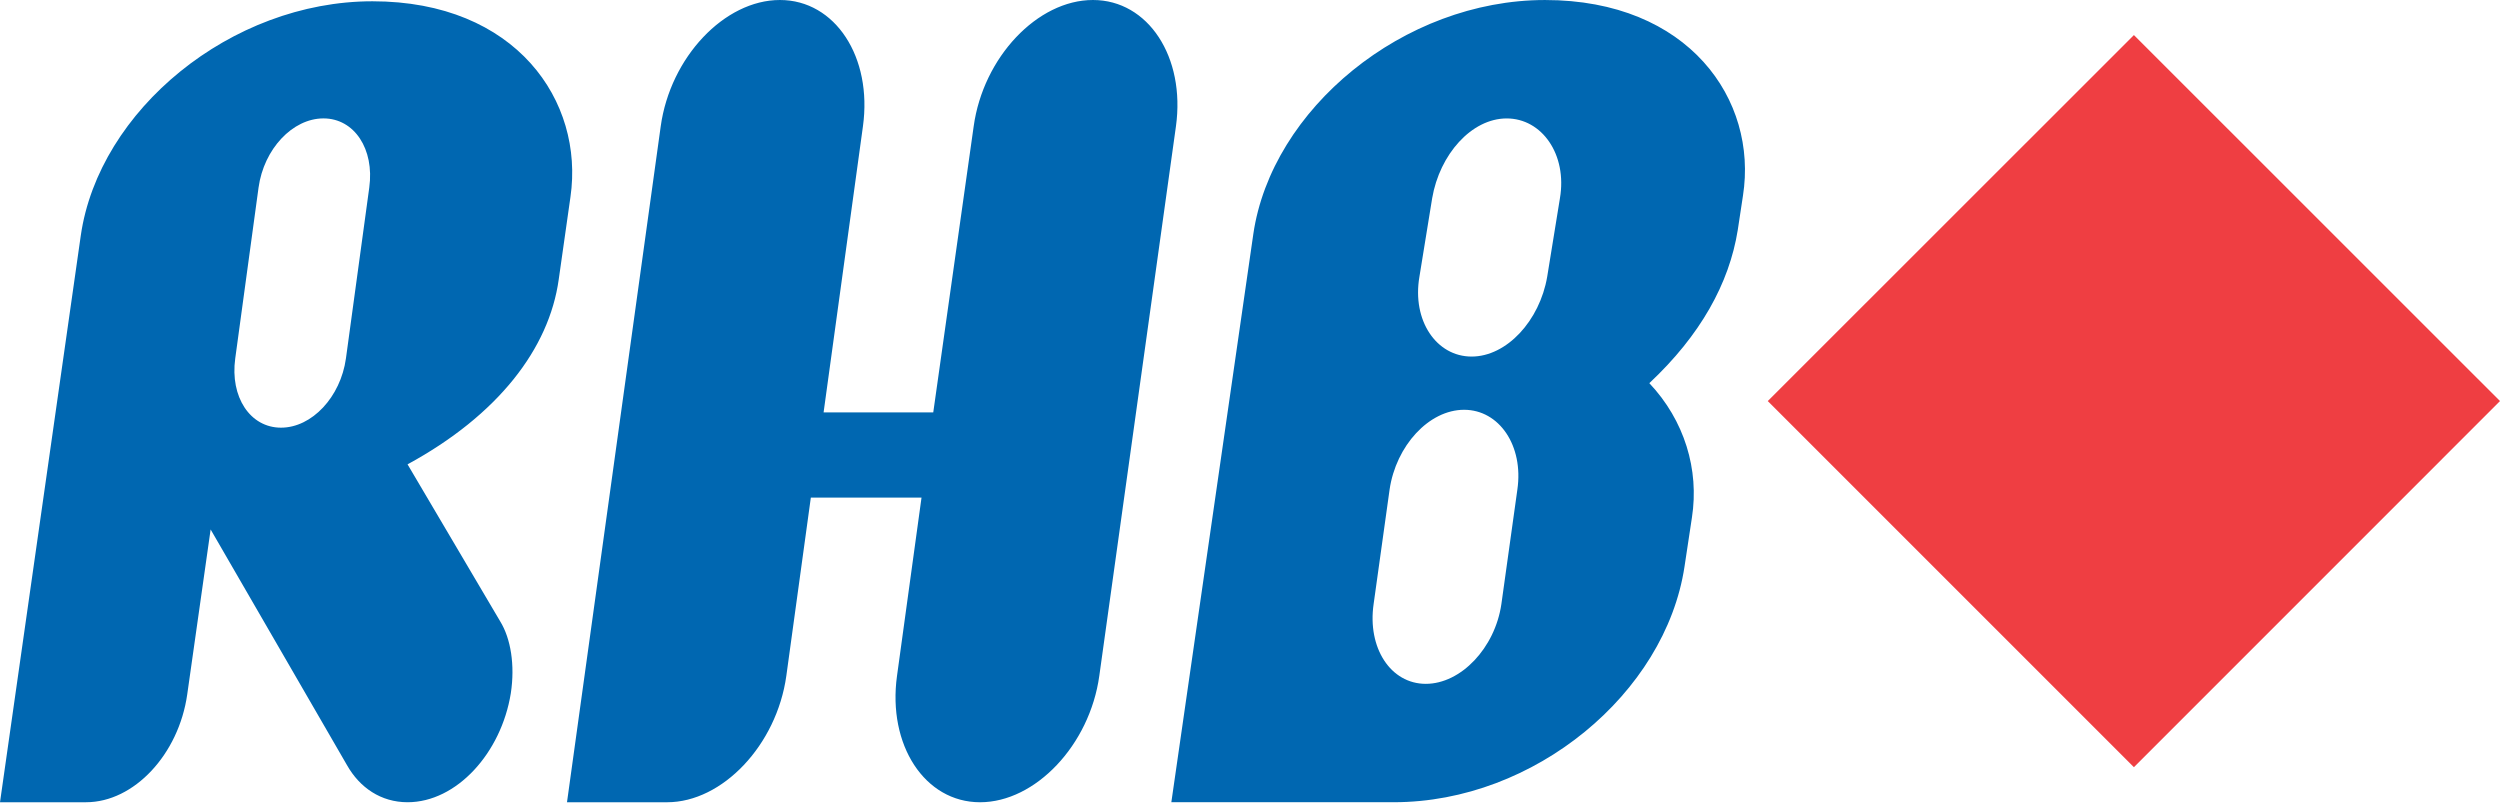
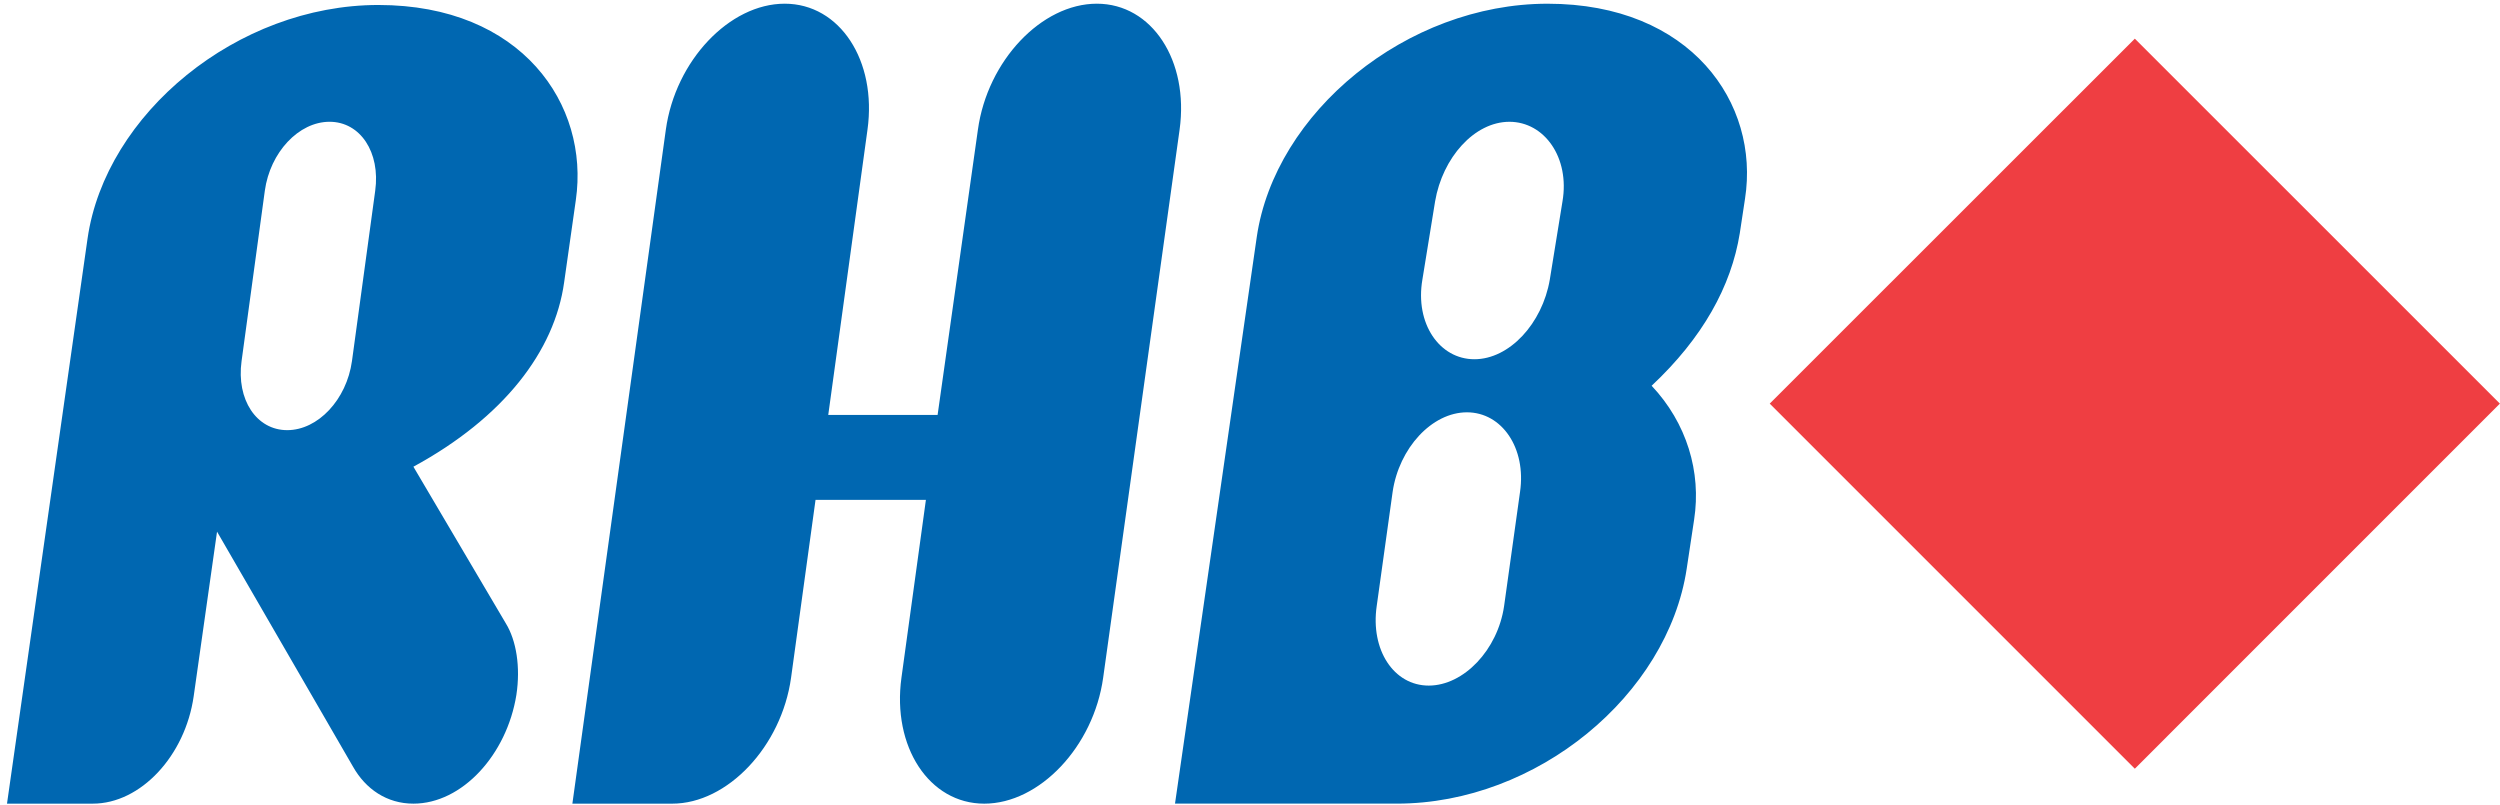
- <svg xmlns="http://www.w3.org/2000/svg" width="179" height="58" viewBox="0 0 179 58" fill="none">
-   <path d="M179 28.716L152.788 54.931L126.572 28.716L152.788 2.511L179 28.716Z" fill="#EF3E42" />
-   <path d="M0 57.44L5.785 16.859C7.076 7.906 16.528 0.092 26.666 0.092C36.954 0.092 41.835 7.241 40.845 14.099L40.005 20.007C39.318 24.96 35.658 29.724 29.181 33.247L35.812 44.486C36.575 45.723 36.881 47.627 36.575 49.634C35.889 53.917 32.687 57.44 29.181 57.44C27.279 57.44 25.752 56.396 24.84 54.776L15.081 37.909L13.405 49.724C12.794 54.012 9.592 57.44 6.162 57.44H0ZM23.16 8.478C20.948 8.478 18.891 10.671 18.512 13.432L16.843 25.663C16.463 28.427 17.911 30.621 20.121 30.621C22.33 30.621 24.387 28.426 24.769 25.663L26.439 13.432C26.82 10.671 25.368 8.478 23.16 8.478ZM47.307 9.048C47.992 4.093 51.878 0 55.842 0C59.805 0 62.473 4.094 61.786 9.048L58.969 29.529H66.821L69.715 9.048C70.4 4.093 74.289 0 78.254 0C82.217 0 84.884 4.094 84.197 9.048L78.71 48.39C78.023 53.342 74.136 57.441 70.171 57.441C66.21 57.441 63.541 53.342 64.226 48.39L65.981 35.626H58.056L56.301 48.39C55.612 53.342 51.727 57.441 47.766 57.441H40.597L47.307 9.048ZM124.422 16.479C123.811 20.291 121.752 24.005 118.092 27.434C120.609 30.103 121.675 33.624 121.142 37.056L120.609 40.58C119.237 49.631 109.86 57.439 99.801 57.439H83.868L89.736 16.768C91.037 7.812 100.488 0.001 110.621 0.001C120.911 0.001 125.867 7.144 124.797 14.005L124.422 16.479ZM104.83 29.341C102.314 29.341 99.954 31.912 99.494 35.057L98.351 43.25C97.895 46.392 99.571 48.963 102.086 48.963C104.602 48.963 107.043 46.392 107.499 43.25L108.643 35.057C109.102 31.912 107.343 29.341 104.83 29.341ZM107.88 8.48C105.366 8.48 103.078 11.052 102.543 14.195L101.63 19.816C101.092 22.959 102.85 25.53 105.366 25.53C107.881 25.53 110.243 22.959 110.779 19.816L111.691 14.195C112.225 11.052 110.394 8.48 107.88 8.48Z" fill="#0067B1" />
+ <svg xmlns="http://www.w3.org/2000/svg" width="351" height="113" viewBox="0 0 351 113" fill="none">
+   <path d="M350.983 56.668L299.73 107.927L248.471 56.668L299.73 5.429L350.983 56.668Z" fill="#EF3E42" />
+   <path d="M0.983 112.832L12.294 33.483C14.82 15.977 33.301 0.7 53.123 0.7C73.239 0.7 82.783 14.677 80.847 28.086L79.205 39.638C77.862 49.323 70.706 58.638 58.042 65.526L71.007 87.503C72.499 89.921 73.096 93.643 72.499 97.569C71.158 105.944 64.896 112.832 58.042 112.832C54.321 112.832 51.336 110.791 49.553 107.623L30.472 74.644L27.195 97.745C26 106.129 19.738 112.832 13.032 112.832H0.983ZM46.269 17.097C41.943 17.097 37.921 21.384 37.181 26.784L33.916 50.699C33.173 56.103 36.005 60.393 40.326 60.393C44.645 60.393 48.667 56.1 49.415 50.699L52.679 26.784C53.425 21.384 50.585 17.097 46.269 17.097ZM93.483 18.211C94.822 8.522 102.422 0.519 110.172 0.519C117.92 0.519 123.137 8.524 121.794 18.211L116.286 58.257H131.639L137.298 18.211C138.636 8.522 146.241 0.519 153.994 0.519C161.742 0.519 166.957 8.524 165.614 18.211L154.886 95.137C153.542 104.819 145.942 112.834 138.189 112.834C130.444 112.834 125.226 104.819 126.565 95.137L129.997 70.178H114.501L111.068 95.137C109.723 104.819 102.125 112.834 94.38 112.834H80.362L93.483 18.211ZM244.267 32.74C243.072 40.193 239.045 47.455 231.889 54.16C236.81 59.379 238.894 66.264 237.852 72.974L236.81 79.865C234.129 97.562 215.793 112.829 196.124 112.829H164.971L176.445 33.305C178.988 15.794 197.467 0.522 217.282 0.522C237.4 0.522 247.092 14.489 245 27.903L244.267 32.74ZM205.959 57.89C201.038 57.89 196.423 62.916 195.524 69.066L193.29 85.086C192.398 91.229 195.675 96.257 200.593 96.257C205.512 96.257 210.285 91.229 211.176 85.086L213.413 69.066C214.312 62.916 210.872 57.89 205.959 57.89ZM211.922 17.099C207.006 17.099 202.531 22.13 201.487 28.275L199.702 39.264C198.65 45.412 202.087 50.437 207.006 50.437C211.924 50.437 216.541 45.412 217.591 39.264L219.373 28.275C220.418 22.13 216.838 17.099 211.922 17.099Z" fill="#0067B1" />
</svg>
